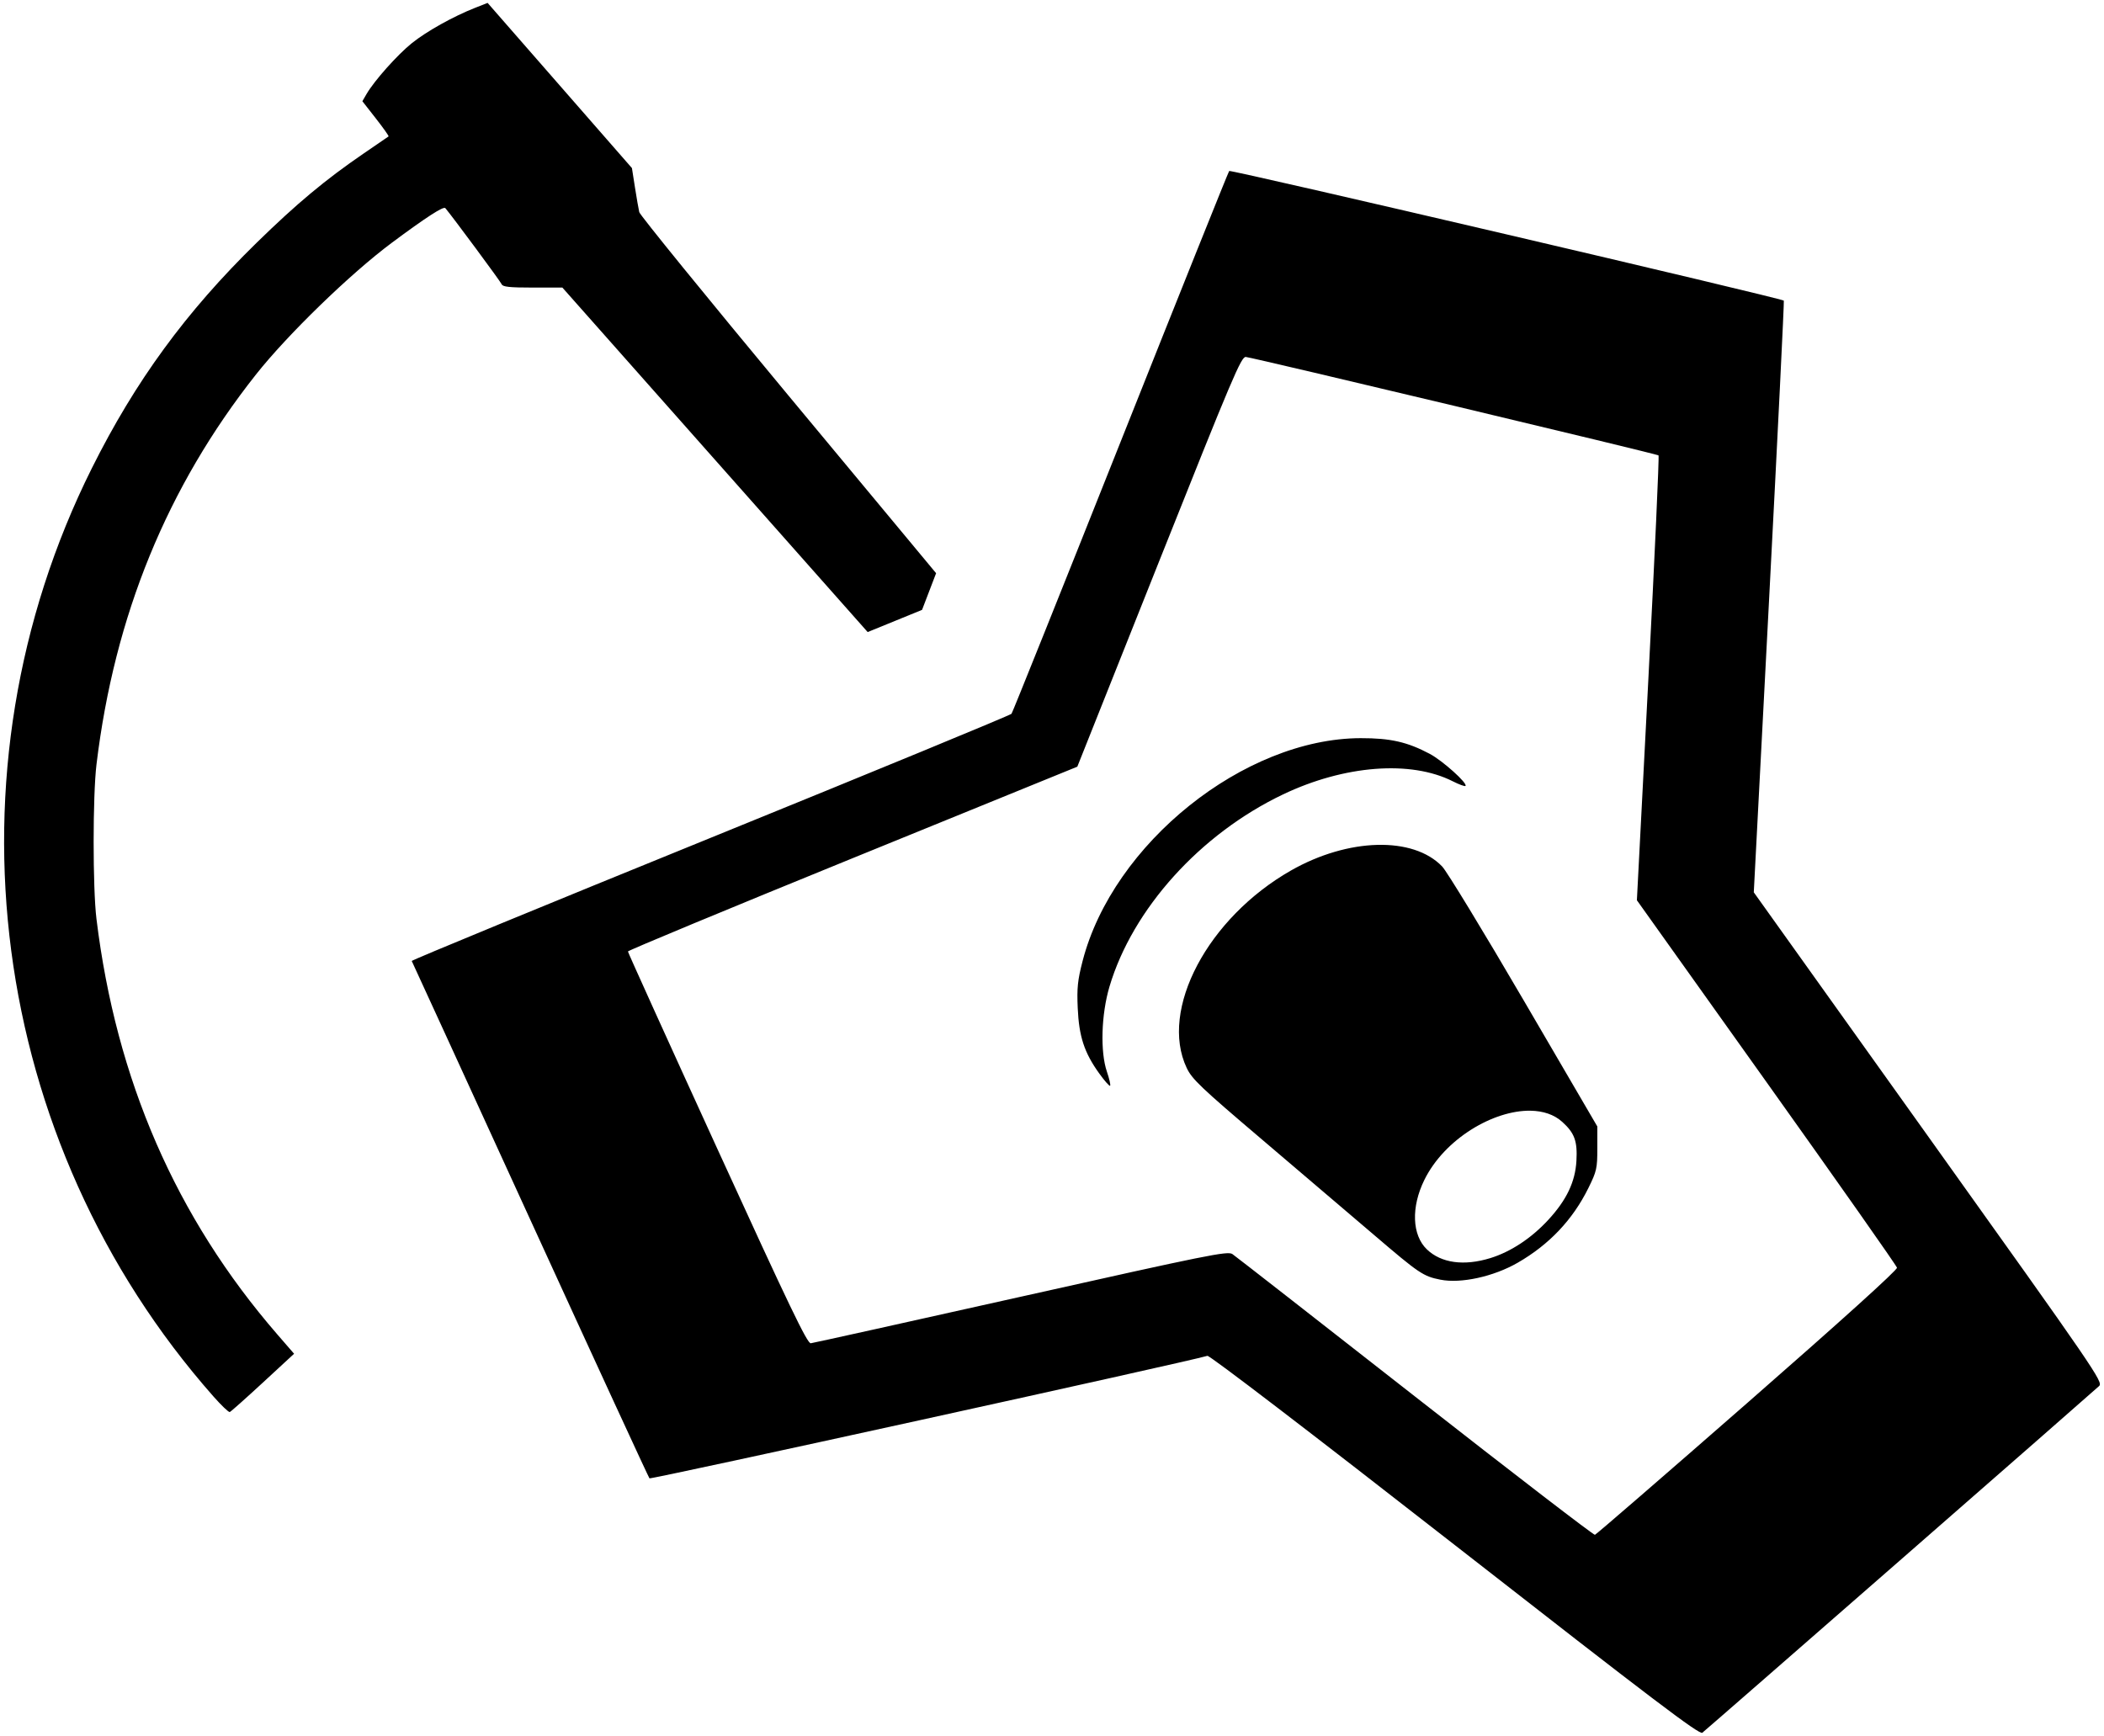
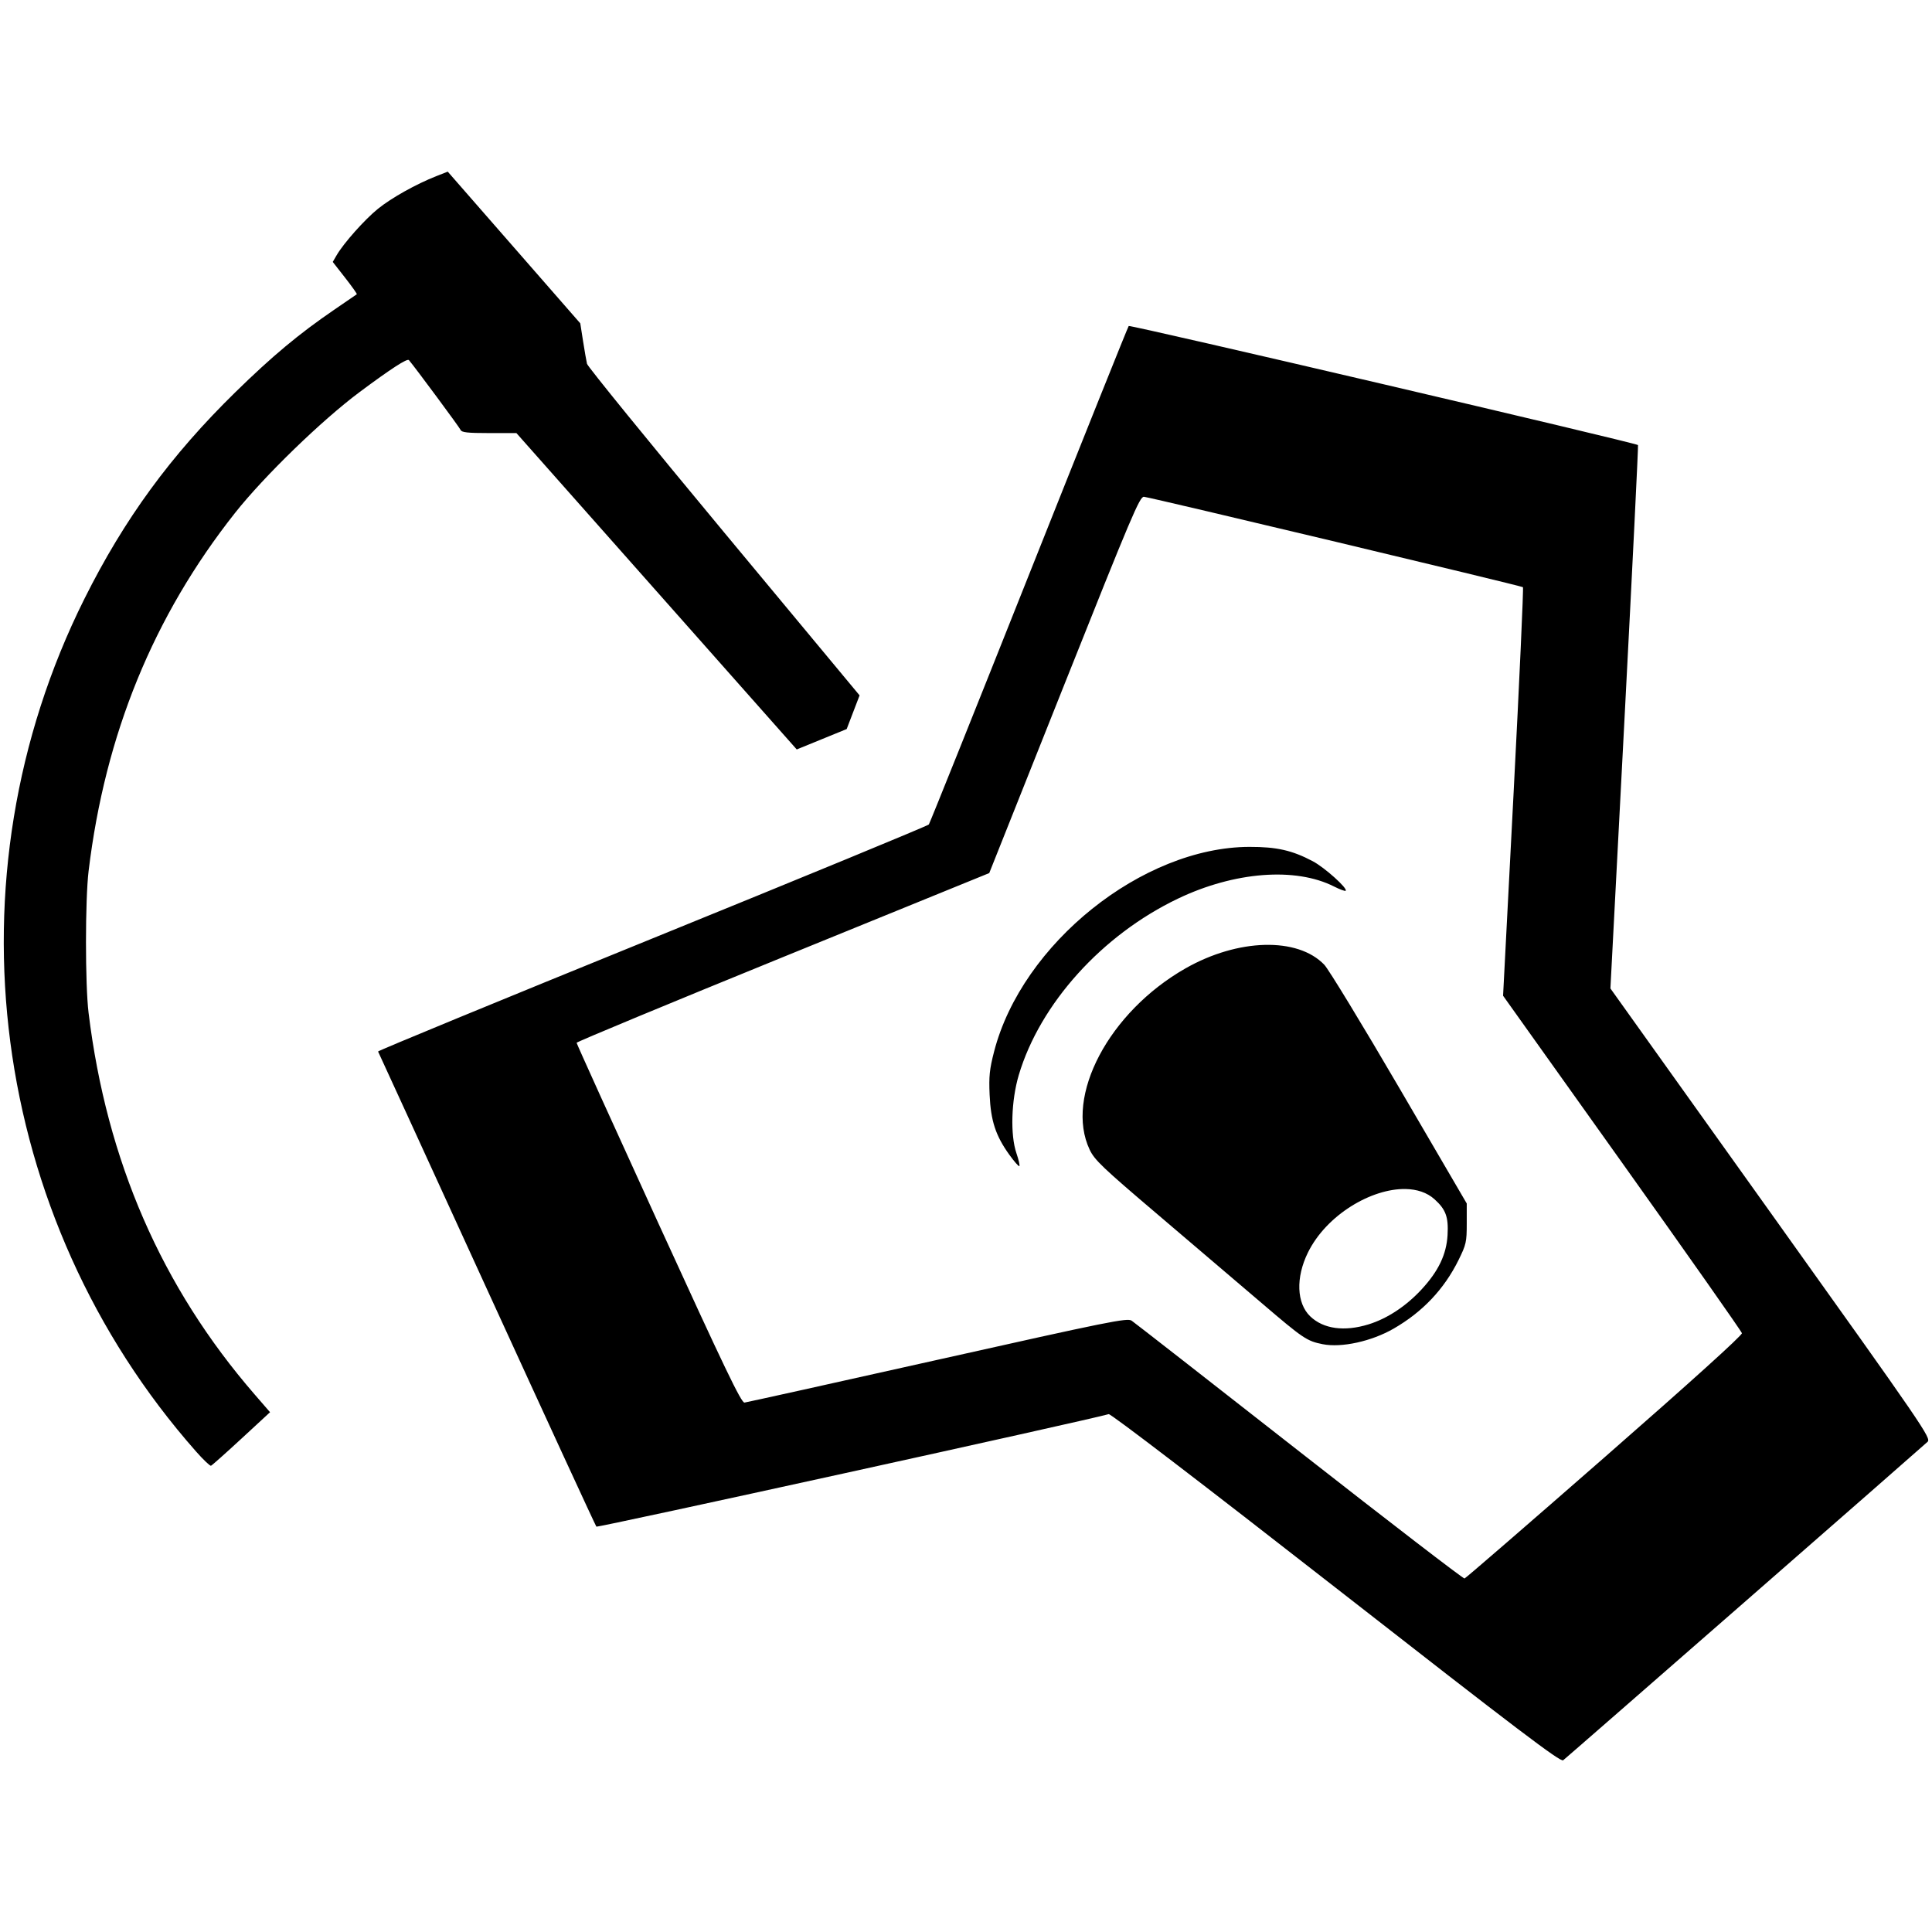
- <svg xmlns="http://www.w3.org/2000/svg" width="646" height="533" viewBox="0 0 646 533" fill="none" version="1.1" id="svg1656">
+ <svg xmlns="http://www.w3.org/2000/svg" width="646" height="646" viewBox="0 0 646 646" fill="none" version="1.1" id="svg1656">
  <defs id="defs1660" />
-   <path id="path1756" style="fill:#000000;stroke-width:0.741" d="M 149.712,0.892 145.866,2.406 c -6.718,2.645 -14.935,7.239 -19.443,10.871 -4.443,3.579 -11.521,11.527 -13.867,15.57 l -1.295,2.232 4.152,5.309 c 2.284,2.92 4.035,5.394 3.891,5.5 -0.145,0.106 -3.599,2.473 -7.676,5.262 -11.692,7.996 -20.612,15.438 -32.875,27.434 -21.685,21.211 -37.204,42.451 -50.545,69.176 -46.639,93.431 -31.815,206.707 37.297,285.021 2.442,2.768 4.711,4.936 5.041,4.818 0.33,-0.117 4.909,-4.191 10.176,-9.055 l 9.574,-8.844 -5.184,-5.982 c -31.083,-35.882 -49.452,-78.103 -55.496,-127.559 -1.159,-9.483 -1.152,-37.809 0.012,-47.443 5.516,-45.677 21.694,-85.232 48.971,-119.723 9.704,-12.271 29.013,-30.998 41.699,-40.443 10.44,-7.773 15.875,-11.294 16.432,-10.641 2.088,2.451 16.982,22.574 17.277,23.344 0.319,0.833 2.324,1.055 9.533,1.055 h 9.131 l 46.867,52.891 46.867,52.891 8.35,-3.408 8.348,-3.41 2.156,-5.627 2.158,-5.629 -45.375,-54.602 C 217.086,91.383 196.492,66.06 196.276,65.142 c -0.216,-0.918 -0.812,-4.338 -1.322,-7.6 L 194.026,51.613 171.868,26.252 Z M 377.403,52.503 c -0.274,0.325 -15.292,37.787 -33.375,83.248 -18.083,45.461 -33.137,83.003 -33.453,83.428 -0.316,0.425 -41.936,17.587 -92.488,38.137 -50.552,20.55 -91.805,37.549 -91.672,37.775 0.133,0.226 16.496,35.939 36.361,79.361 19.866,43.422 36.35,79.2 36.633,79.508 0.38,0.414 164.741,-35.68 171.305,-37.619 0.66,-0.195 31.545,23.43 75.984,58.123 61,47.622 75.076,58.297 75.975,57.613 1.301,-0.99 119.843,-104.579 121.824,-106.457 1.298,-1.23 -0.8,-4.295 -52.336,-76.449 l -53.689,-75.166 4.74,-90.717 c 2.607,-49.894 4.625,-90.83 4.484,-90.971 C 546.925,91.547 377.819,52.01 377.403,52.503 Z m 5.107,57.107 c 2.692,0.307 126.275,29.788 126.715,30.229 0.231,0.231 -1.169,31.06 -3.111,68.51 l -3.533,68.092 39.812,55.863 c 21.897,30.724 39.919,56.363 40.049,56.975 0.147,0.693 -17.133,16.306 -45.885,41.459 -25.367,22.191 -46.456,40.444 -46.863,40.561 -0.408,0.116 -25.261,-18.991 -55.229,-42.461 -29.967,-23.47 -55.203,-43.158 -56.082,-43.75 -1.452,-0.979 -7.359,0.212 -64.865,13.08 -34.797,7.787 -63.86,14.227 -64.586,14.311 -1.066,0.123 -6.586,-11.368 -28.727,-59.803 -15.073,-32.975 -27.406,-60.201 -27.406,-60.502 0,-0.301 31.046,-13.192 68.988,-28.646 l 68.986,-28.1 25.092,-62.996 c 22.613,-56.775 25.244,-62.98 26.645,-62.82 z m 35.277,117.059 c -35.775,0.076 -76.068,32.364 -85.389,68.426 -1.531,5.922 -1.775,8.291 -1.498,14.492 0.388,8.686 2.008,13.628 6.547,19.967 1.663,2.322 3.191,4.056 3.395,3.852 0.204,-0.204 -0.238,-2.144 -0.98,-4.311 -2.09,-6.098 -1.744,-17.624 0.783,-26.125 7.1,-23.879 27.868,-46.89 53.258,-59.012 18.851,-9 39.239,-10.578 52.156,-4.039 1.942,0.983 3.693,1.625 3.893,1.426 0.766,-0.766 -7.022,-7.765 -10.971,-9.859 -6.886,-3.653 -12.092,-4.836 -21.193,-4.816 z m 5.051,32.773 c -8.293,0.218 -17.668,2.851 -26.453,7.857 -25.58,14.577 -40.479,42.773 -32.035,60.619 1.634,3.454 4.279,5.974 22.779,21.699 11.512,9.785 27.124,23.085 34.691,29.555 13.945,11.924 15.141,12.731 20.43,13.783 6.308,1.255 16.33,-0.94 23.721,-5.195 9.701,-5.586 16.902,-13.193 21.719,-22.945 2.551,-5.167 2.744,-6.033 2.744,-12.232 v -6.672 l -22.508,-38.549 c -12.379,-21.201 -23.684,-39.778 -25.123,-41.281 -4.459,-4.658 -11.672,-6.857 -19.965,-6.639 z m 47.121,81.629 c 3.793,0.07 7.18,1.145 9.697,3.42 3.794,3.427 4.704,5.927 4.361,11.984 -0.365,6.451 -3.032,12.035 -8.666,18.139 -5.181,5.613 -11.495,9.779 -17.744,11.709 -8.105,2.503 -15.103,1.545 -19.502,-2.67 -4.572,-4.38 -4.887,-12.989 -0.781,-21.33 6.214,-12.622 21.255,-21.461 32.635,-21.252 z" />
+   <path id="path1756" style="fill:#000000;stroke-width:0.741" d="M 149.712,57.392 145.866,58.906 c -6.718,2.645 -14.935,7.239 -19.443,10.871 -4.443,3.579 -11.521,11.527 -13.867,15.57 l -1.295,2.232 4.152,5.309 c 2.284,2.92 4.035,5.394 3.891,5.5 -0.145,0.106 -3.599,2.473 -7.676,5.262 -11.692,7.996 -20.612,15.438 -32.875,27.434 -21.685,21.211 -37.204,42.451 -50.545,69.176 -46.639,93.431 -31.815,206.707 37.297,285.021 2.442,2.768 4.711,4.936 5.041,4.818 0.33,-0.117 4.909,-4.191 10.176,-9.055 l 9.574,-8.844 -5.184,-5.982 c -31.083,-35.882 -49.452,-78.103 -55.496,-127.559 -1.159,-9.483 -1.152,-37.809 0.012,-47.443 5.516,-45.677 21.694,-85.232 48.971,-119.723 9.704,-12.271 29.013,-30.998 41.699,-40.443 10.44,-7.773 15.875,-11.294 16.432,-10.641 2.088,2.451 16.982,22.574 17.277,23.344 0.319,0.833 2.324,1.055 9.533,1.055 h 9.131 l 46.867,52.891 46.867,52.891 8.35,-3.408 8.348,-3.41 2.156,-5.627 2.158,-5.629 -45.375,-54.602 c -24.956,-30.031 -45.55,-55.354 -45.766,-56.271 -0.216,-0.918 -0.812,-4.338 -1.322,-7.6 l -0.928,-5.93 -22.158,-25.361 z m 227.691,51.611 c -0.274,0.325 -15.292,37.787 -33.375,83.248 -18.083,45.461 -33.137,83.003 -33.453,83.428 -0.316,0.425 -41.936,17.587 -92.488,38.137 -50.552,20.55 -91.805,37.549 -91.672,37.775 0.133,0.226 16.496,35.939 36.361,79.361 19.866,43.422 36.35,79.2 36.633,79.508 0.38,0.414 164.741,-35.68 171.305,-37.619 0.66,-0.195 31.545,23.43 75.984,58.123 61,47.622 75.076,58.297 75.975,57.613 1.301,-0.99 119.843,-104.579 121.824,-106.457 1.298,-1.23 -0.8,-4.295 -52.336,-76.449 l -53.689,-75.166 4.74,-90.717 c 2.607,-49.894 4.625,-90.83 4.484,-90.971 -0.771,-0.771 -169.877,-40.308 -170.293,-39.814 z m 5.107,57.107 c 2.692,0.307 126.275,29.788 126.715,30.229 0.231,0.231 -1.169,31.06 -3.111,68.51 l -3.533,68.092 39.812,55.863 c 21.897,30.724 39.919,56.363 40.049,56.975 0.147,0.693 -17.133,16.306 -45.885,41.459 -25.367,22.191 -46.456,40.444 -46.863,40.561 -0.408,0.116 -25.261,-18.991 -55.229,-42.461 -29.967,-23.47 -55.203,-43.158 -56.082,-43.75 -1.452,-0.979 -7.359,0.212 -64.865,13.08 -34.797,7.787 -63.86,14.227 -64.586,14.311 -1.066,0.123 -6.586,-11.368 -28.727,-59.803 -15.073,-32.975 -27.406,-60.201 -27.406,-60.502 0,-0.301 31.046,-13.192 68.988,-28.646 l 68.986,-28.1 25.092,-62.996 c 22.613,-56.775 25.244,-62.98 26.645,-62.82 z m 35.277,117.059 c -35.775,0.076 -76.068,32.364 -85.389,68.426 -1.531,5.922 -1.775,8.291 -1.498,14.492 0.388,8.686 2.008,13.628 6.547,19.967 1.663,2.322 3.191,4.056 3.395,3.852 0.204,-0.204 -0.238,-2.144 -0.98,-4.311 -2.09,-6.098 -1.744,-17.624 0.783,-26.125 7.1,-23.879 27.868,-46.89 53.258,-59.012 18.851,-9 39.239,-10.578 52.156,-4.039 1.942,0.983 3.693,1.625 3.893,1.426 0.766,-0.766 -7.022,-7.765 -10.971,-9.859 -6.886,-3.653 -12.092,-4.836 -21.193,-4.816 z m 5.051,32.773 c -8.293,0.218 -17.668,2.851 -26.453,7.857 -25.58,14.577 -40.479,42.773 -32.035,60.619 1.634,3.454 4.279,5.974 22.779,21.699 11.512,9.785 27.124,23.085 34.691,29.555 13.945,11.924 15.141,12.731 20.43,13.783 6.308,1.255 16.33,-0.94 23.721,-5.195 9.701,-5.586 16.902,-13.193 21.719,-22.945 2.551,-5.167 2.744,-6.033 2.744,-12.232 v -6.672 l -22.508,-38.549 c -12.379,-21.201 -23.684,-39.778 -25.123,-41.281 -4.459,-4.658 -11.672,-6.857 -19.965,-6.639 z m 47.121,81.629 c 3.793,0.07 7.18,1.145 9.697,3.42 3.794,3.427 4.704,5.927 4.361,11.984 -0.365,6.451 -3.032,12.035 -8.666,18.139 -5.181,5.613 -11.495,9.779 -17.744,11.709 -8.105,2.503 -15.103,1.545 -19.502,-2.67 -4.572,-4.38 -4.887,-12.989 -0.781,-21.33 6.214,-12.622 21.255,-21.461 32.635,-21.252 z" />
</svg>
